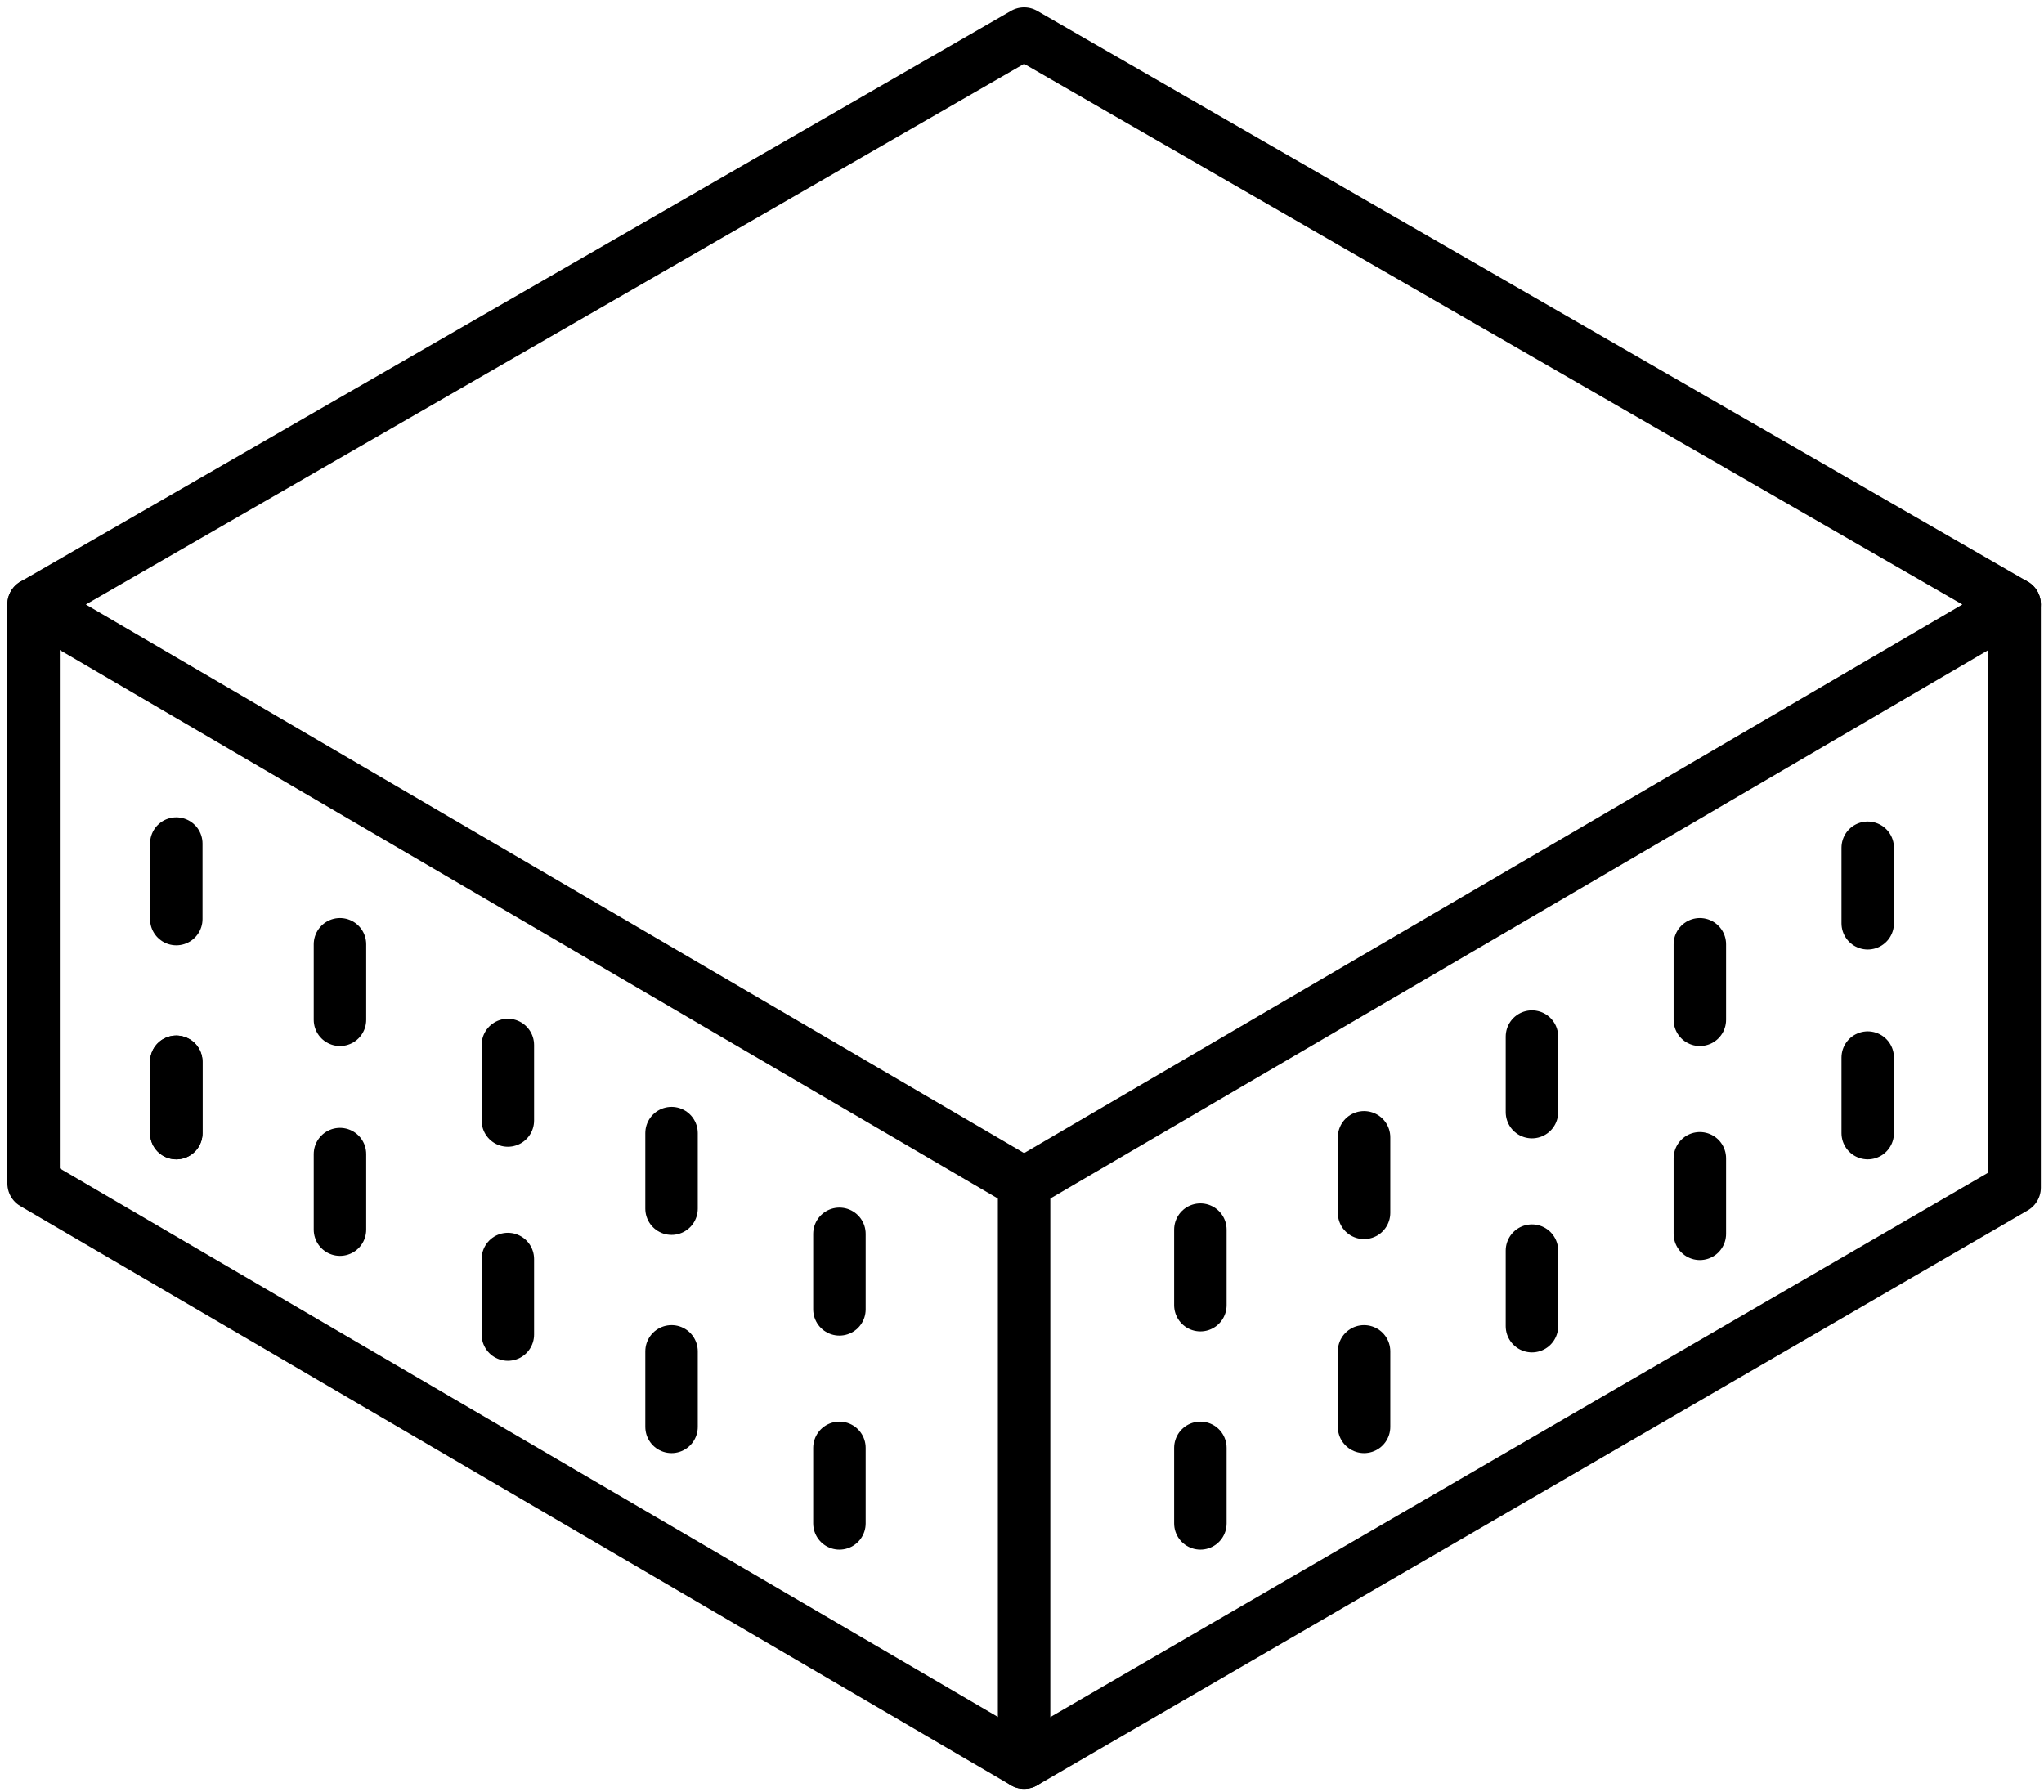
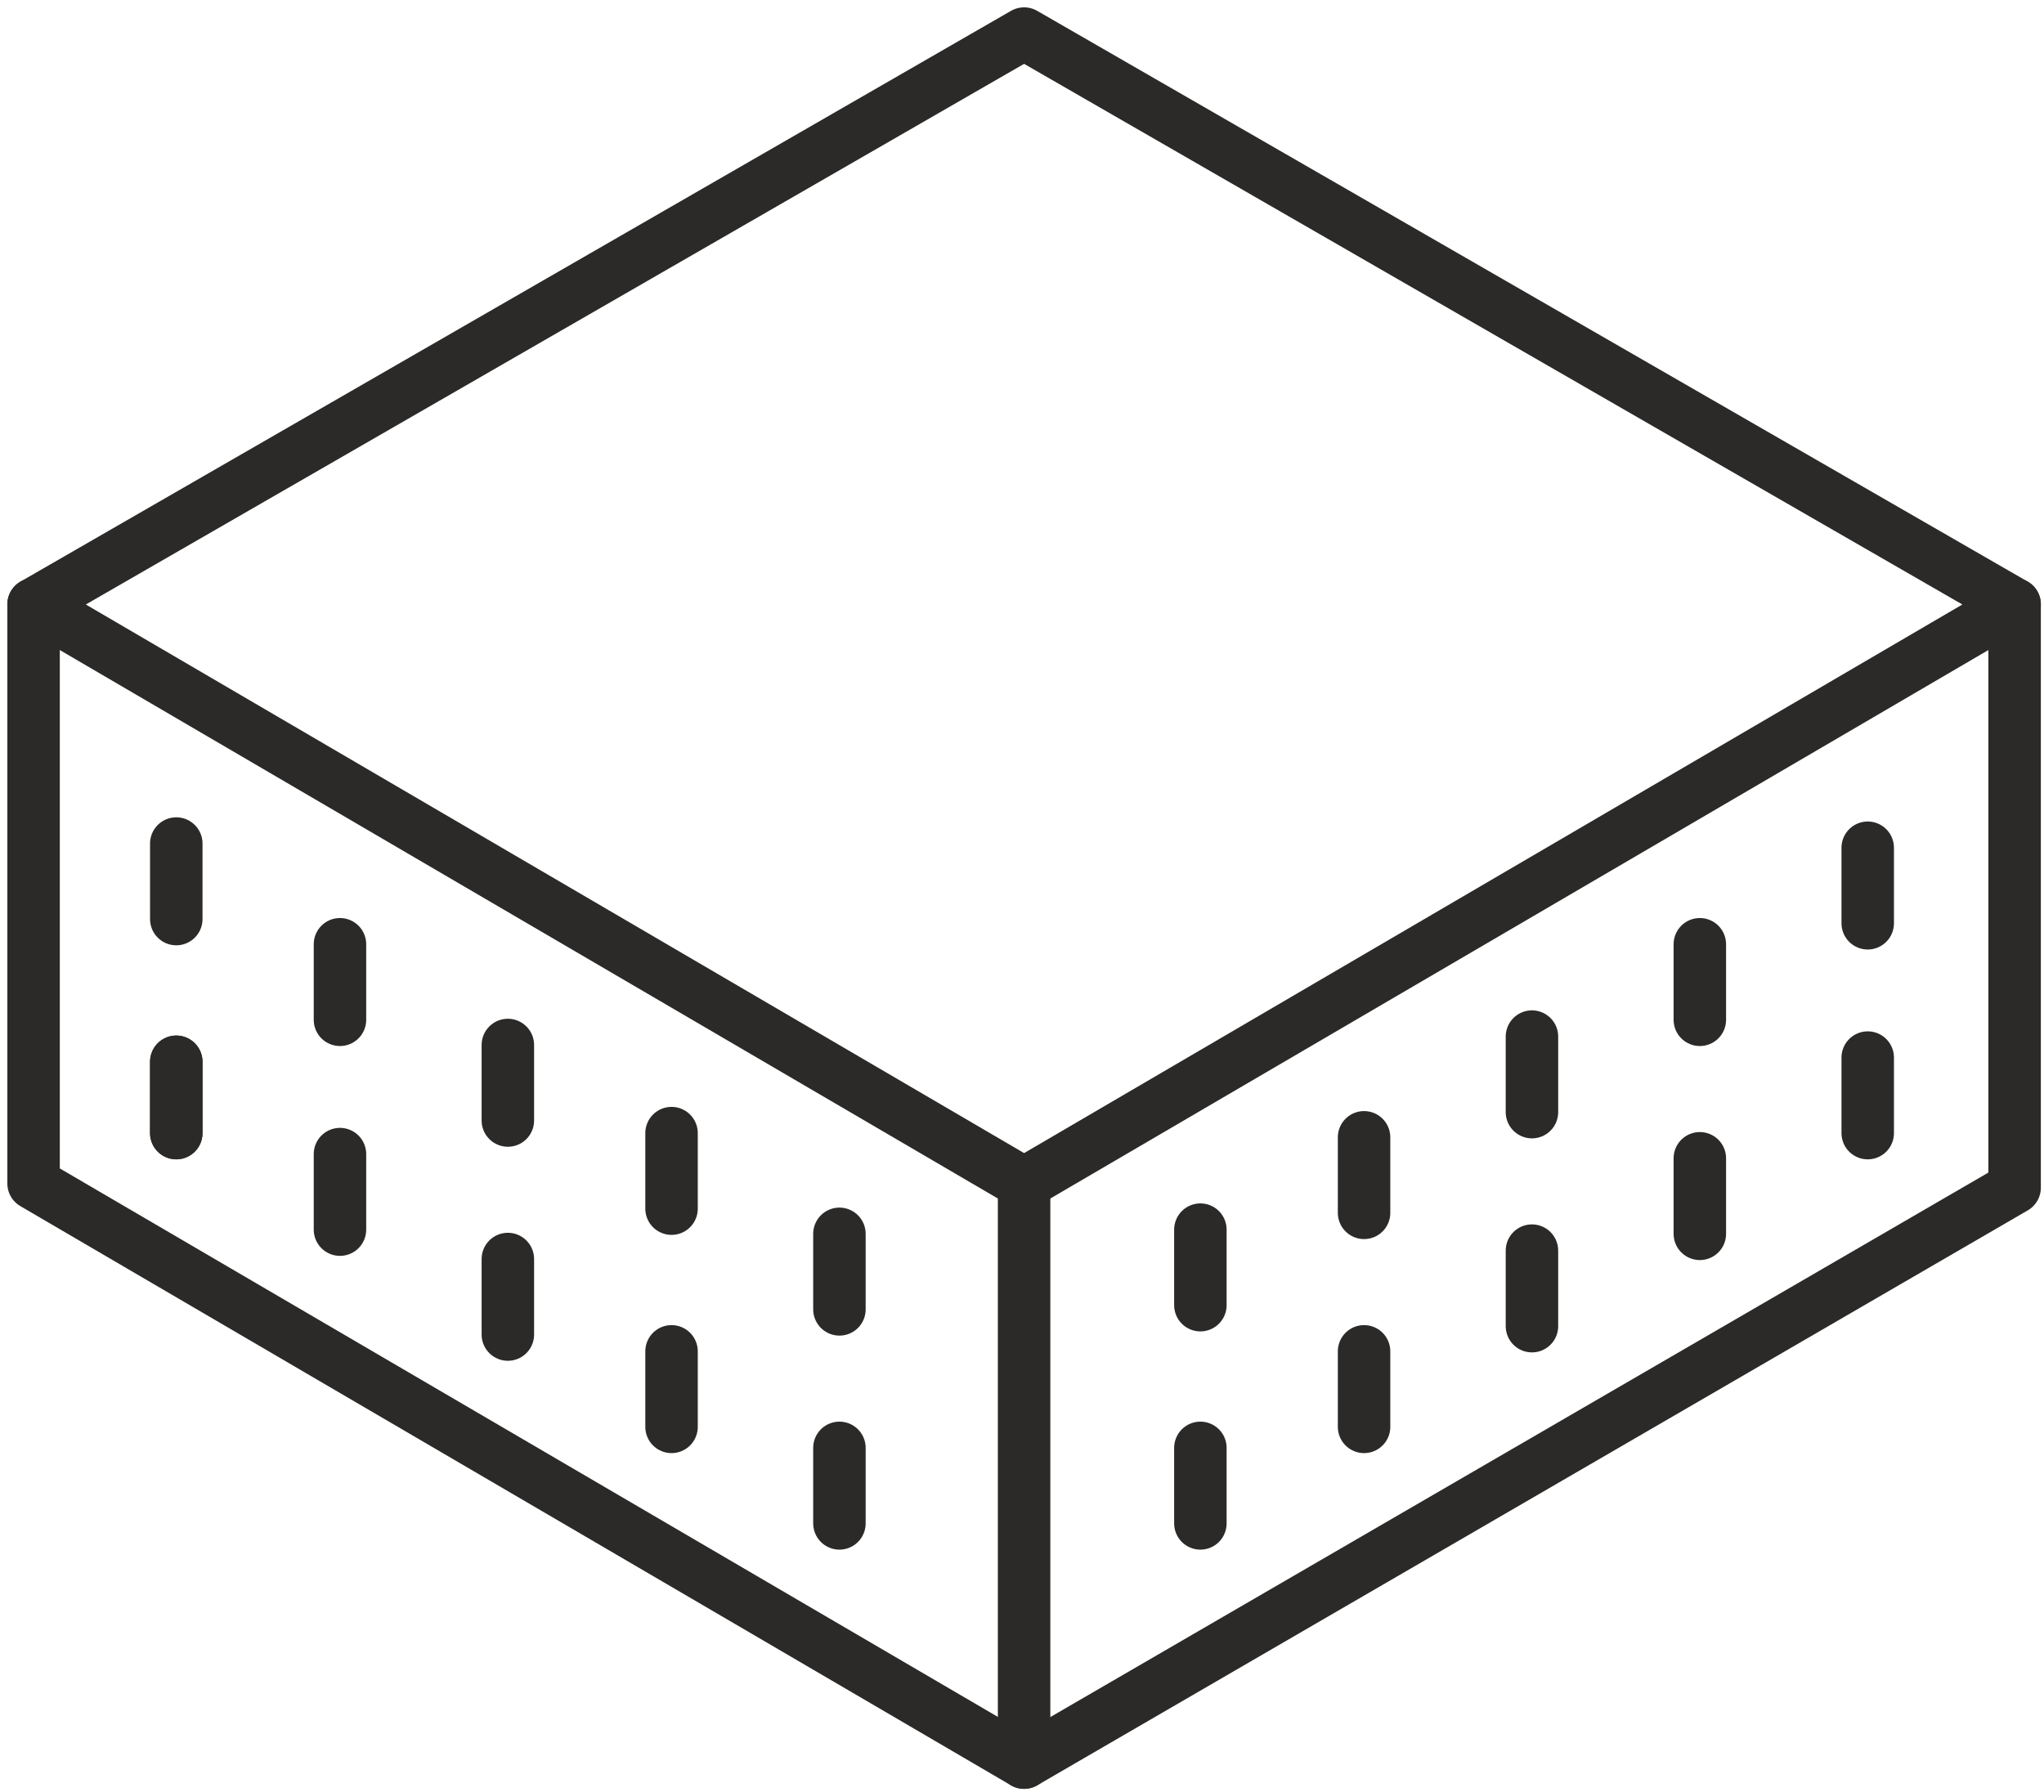
<svg xmlns="http://www.w3.org/2000/svg" version="1.1" id="Layer_1" x="0px" y="0px" viewBox="0 0 48.7 42.7" style="enable-background:new 0 0 48.7 42.7;" xml:space="preserve">
  <style type="text/css">
- 	.st0{fill:none;stroke:#000000;stroke-width:1.25;stroke-linecap:round;stroke-linejoin:round;}
+ 	.st0{fill:none;stroke:#2B2A28;stroke-width:1.25;stroke-linecap:round;stroke-linejoin:round;}
</style>
  <g>
    <path class="st0" d="M0.8,14.4v13.8L24.4,42L48,28.3V14.4" />
    <path class="st0" d="M48,14.4L24.4,0.8L0.8,14.4l23.6,13.8L48,14.4z" />
    <path class="st0" d="M24.4,28.3V42" />
    <path class="st0" d="M4.2,25.3V27" />
    <path class="st0" d="M8.1,27.5v1.8" />
    <path class="st0" d="M12.1,30v1.8" />
    <path class="st0" d="M16,32.2V34" />
    <path class="st0" d="M20,34.5v1.8" />
    <path class="st0" d="M4.2,25.3V27" />
    <path class="st0" d="M4.2,20.1v1.8" />
    <path class="st0" d="M8.1,22.5v1.8" />
    <path class="st0" d="M12.1,24.9v1.8" />
    <path class="st0" d="M16,27v1.8" />
    <path class="st0" d="M20,29.4v1.8" />
    <path class="st0" d="M28.6,31.1v-1.8" />
    <path class="st0" d="M32.5,28.9v-1.8" />
    <path class="st0" d="M36.5,26.5v-1.8" />
    <path class="st0" d="M40.5,24.3v-1.8" />
    <path class="st0" d="M44.5,22v-1.8" />
    <path class="st0" d="M28.6,36.3v-1.8" />
    <path class="st0" d="M32.5,34v-1.8" />
    <path class="st0" d="M36.5,31.6v-1.8" />
    <path class="st0" d="M40.5,29.4v-1.8" />
    <path class="st0" d="M44.5,27v-1.8" />
  </g>
</svg>
